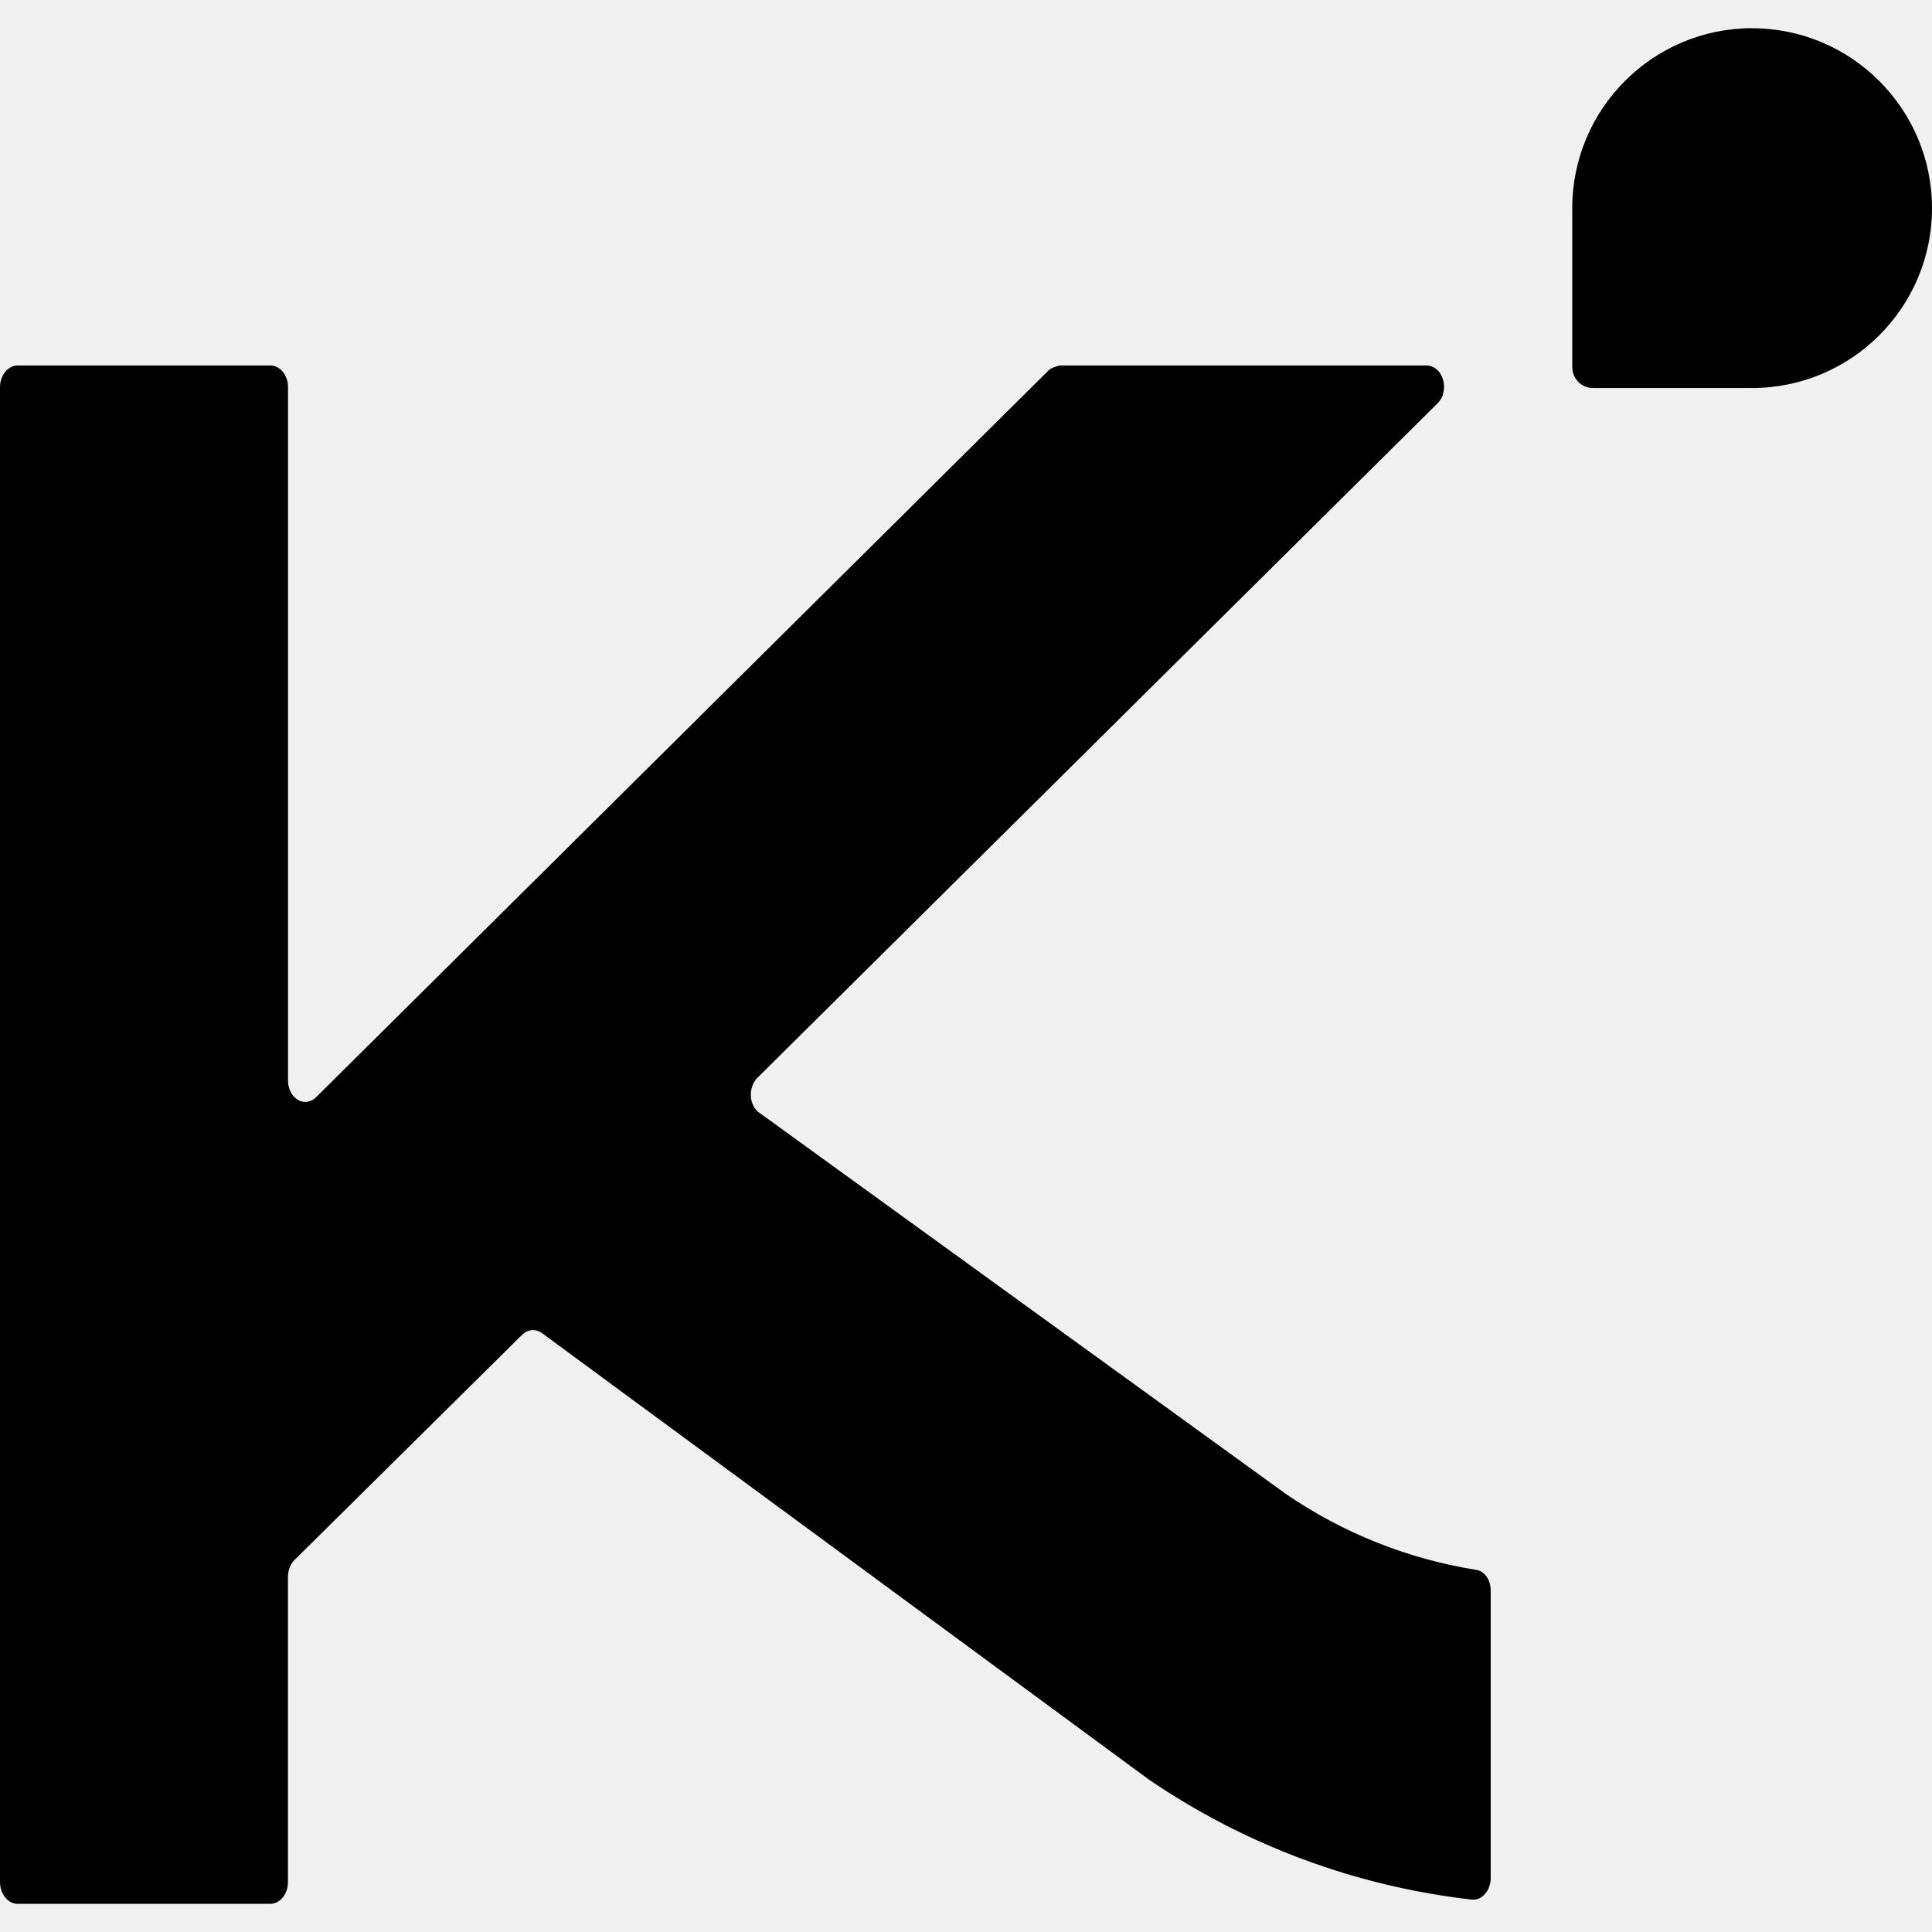
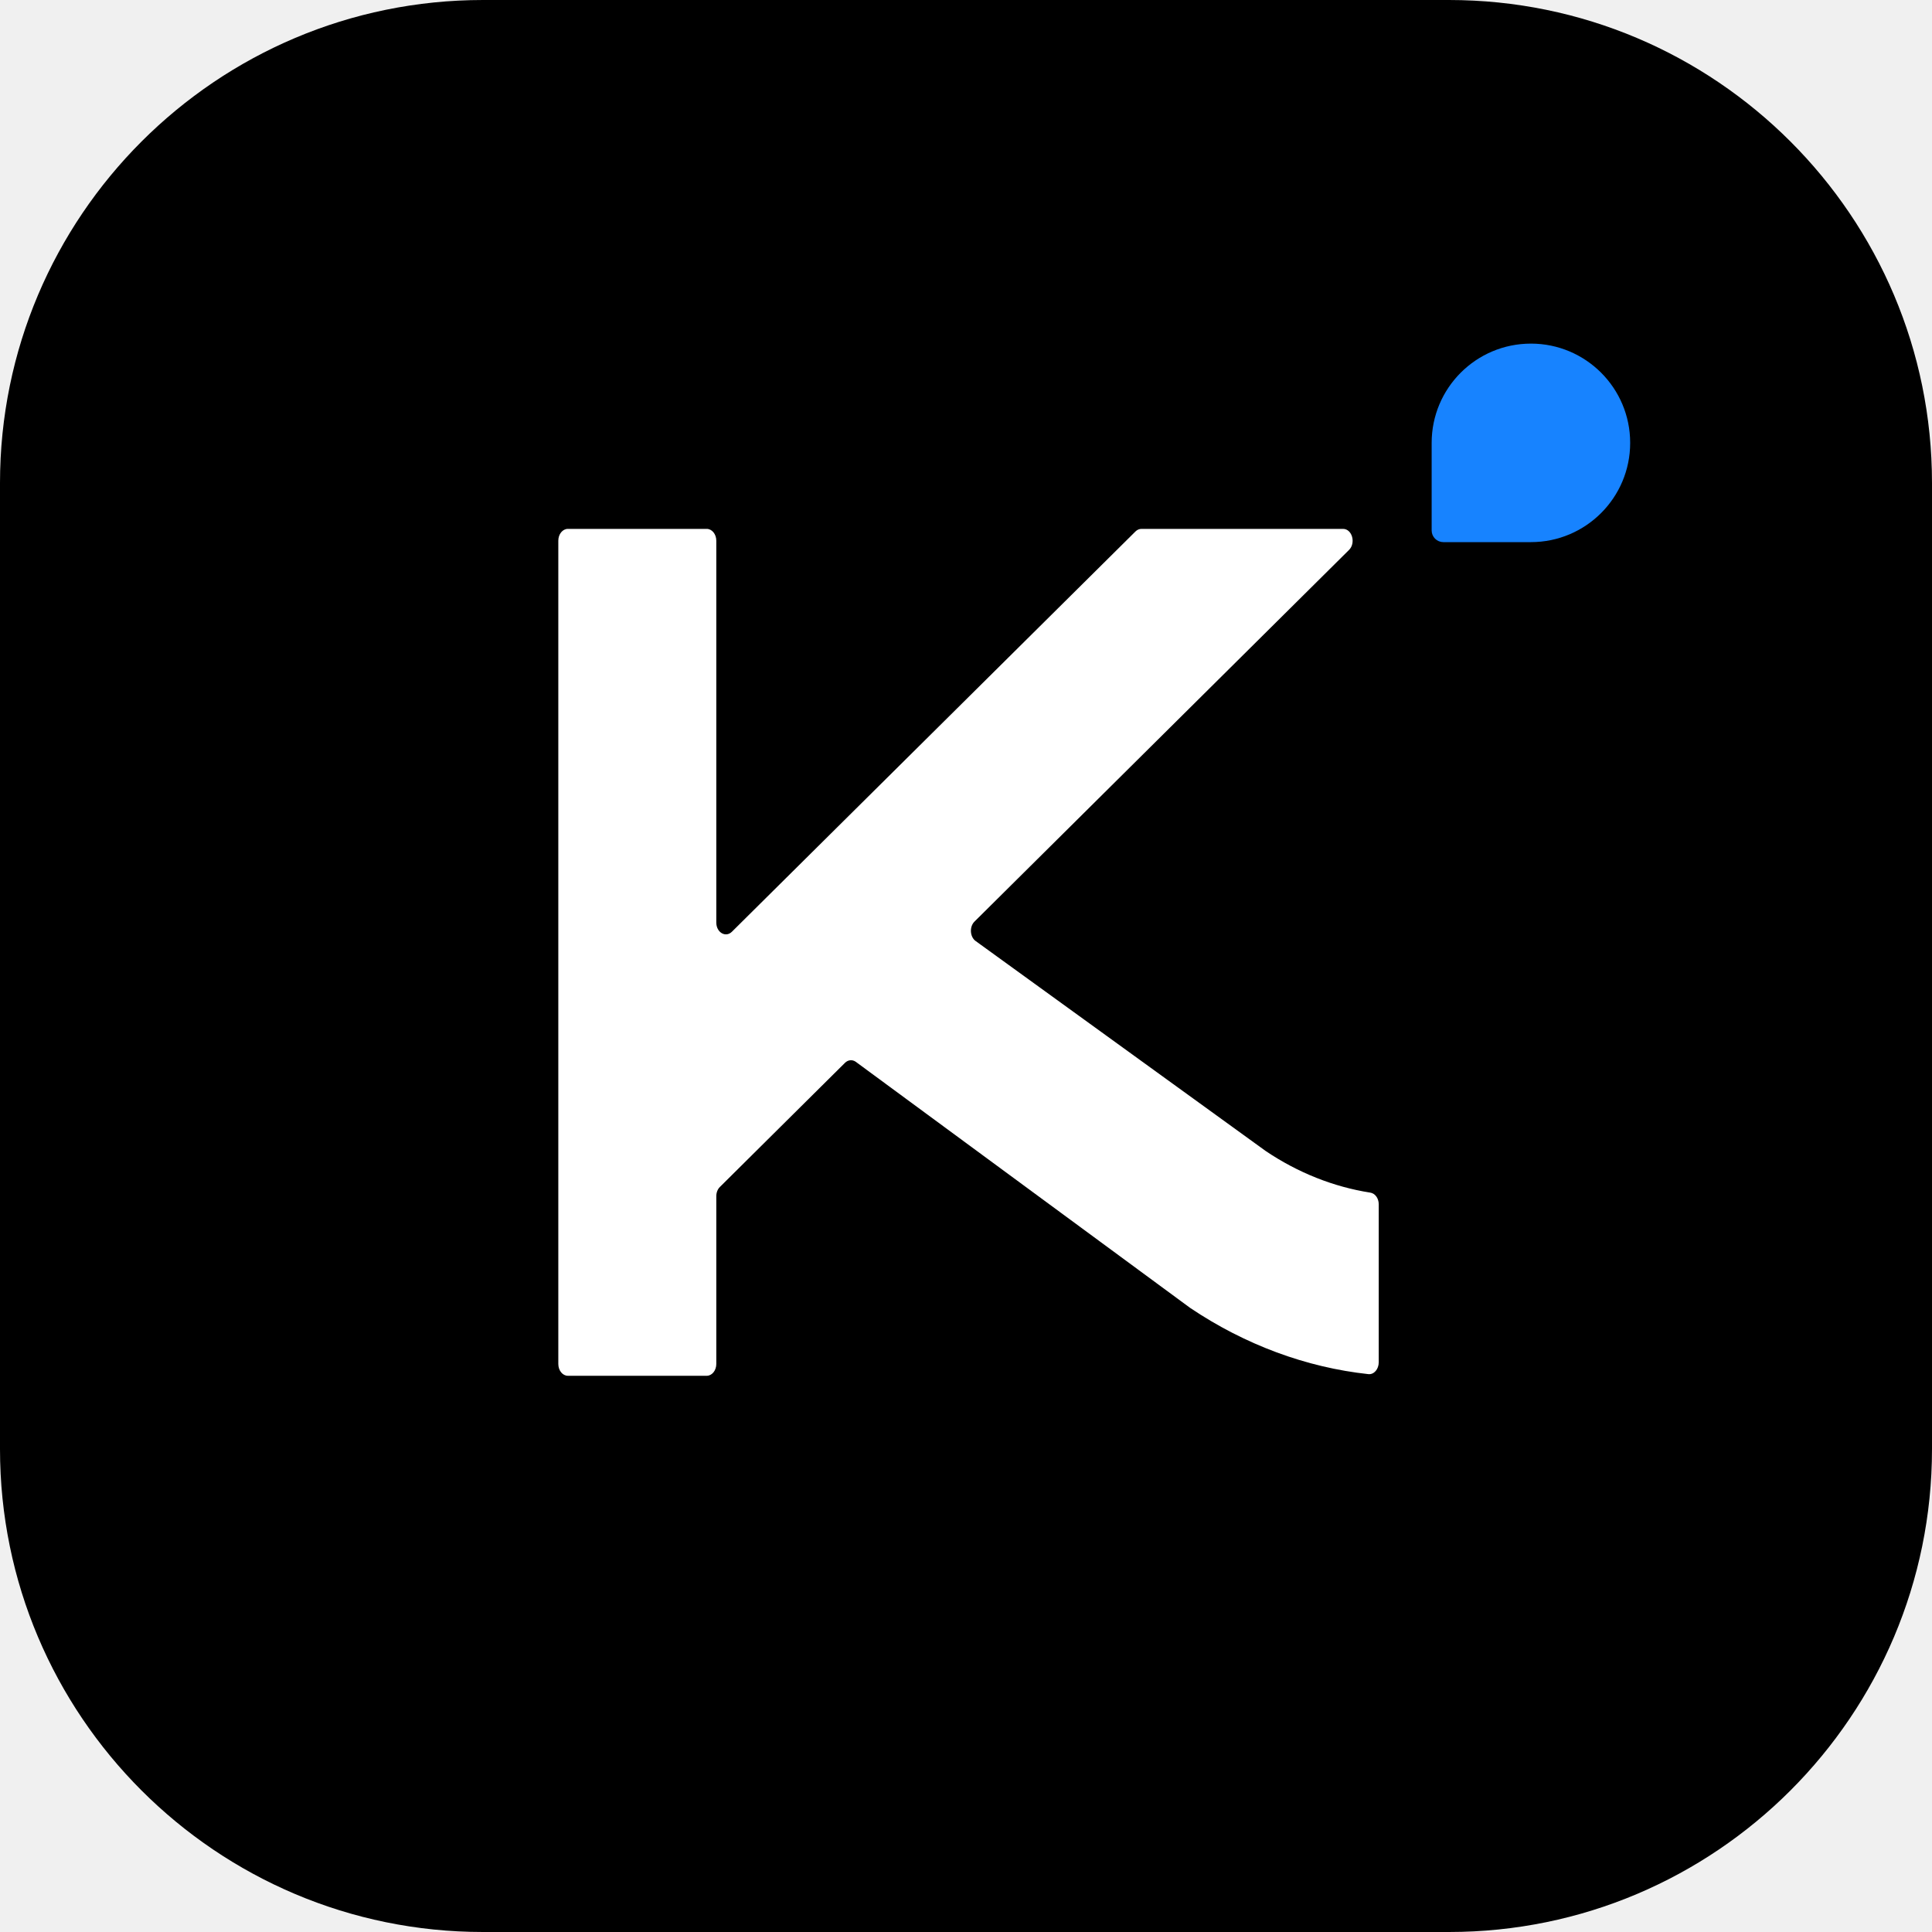
- <svg xmlns="http://www.w3.org/2000/svg" viewBox="0 0 24 24">
-   <path fill="#000" d="M21.765.351C22.998.351 24 1.353 24 2.586S22.998 4.82 21.765 4.82h-1.974c-.15 0-.26-.12-.26-.26V2.586A2.237 2.237 0 0 1 21.765.35M9.41 13.388l8.447-8.377c.16-.16.07-.471-.14-.471h-4.55s-.1.02-.14.06l-9.099 9.029c-.14.14-.35.02-.35-.21V4.81c0-.15-.1-.27-.221-.27H.22c-.12 0-.22.12-.22.27v18.57c0 .15.1.27.22.27h3.137c.12 0 .22-.12.22-.27v-3.79c0-.08.03-.16.08-.21l2.826-2.796c.07-.07.16-.08.241-.03l7.546 5.551a8.9 8.9 0 0 0 4.018 1.493c.12.01.23-.11.23-.27V19.76c0-.14-.08-.25-.19-.26a5.8 5.8 0 0 1-2.355-.942l-6.533-4.73c-.14-.09-.15-.32-.03-.441" />
+ <svg xmlns="http://www.w3.org/2000/svg" viewBox="0 0 256 256">
+   <path d="M256 64v128c0 35.322-28.678 64-64 64H64c-35.322 0-64-28.678-64-64V64C0 28.678 28.678 0 64 0h128c35.322 0 64 28.678 64 64" />
+   <path fill="#1783ff" d="M202.854 45.53c7.264 0 13.152 5.888 13.152 13.152s-5.888 13.152-13.152 13.152h-11.603a1.546 1.546 0 0 1-1.549-1.55V58.683c0-7.264 5.888-13.152 13.152-13.152" />
+   <path fill="#fff" d="m129.126 122.112l49.626-49.242c.934-.928.41-2.79-.794-2.79h-26.707c-.288 0-.57.115-.8.346L96.98 123.462c-.832.82-2.067.09-2.067-1.222V71.648c0-.87-.57-1.568-1.267-1.568h-18.4c-.698 0-1.267.698-1.267 1.568V180.73c0 .87.57 1.568 1.267 1.568h18.4c.697 0 1.267-.698 1.267-1.568v-22.228c0-.473.173-.928.474-1.222l16.576-16.448c.403-.397.953-.454 1.401-.16l44.34 32.634c7.263 4.883 15.379 7.884 23.615 8.774c.736.077 1.37-.653 1.37-1.568v-20.934c0-.8-.48-1.453-1.126-1.55c-4.852-.76-9.581-2.636-13.856-5.516l-38.394-27.795c-.794-.531-.896-1.907-.186-2.605" />
</svg>
